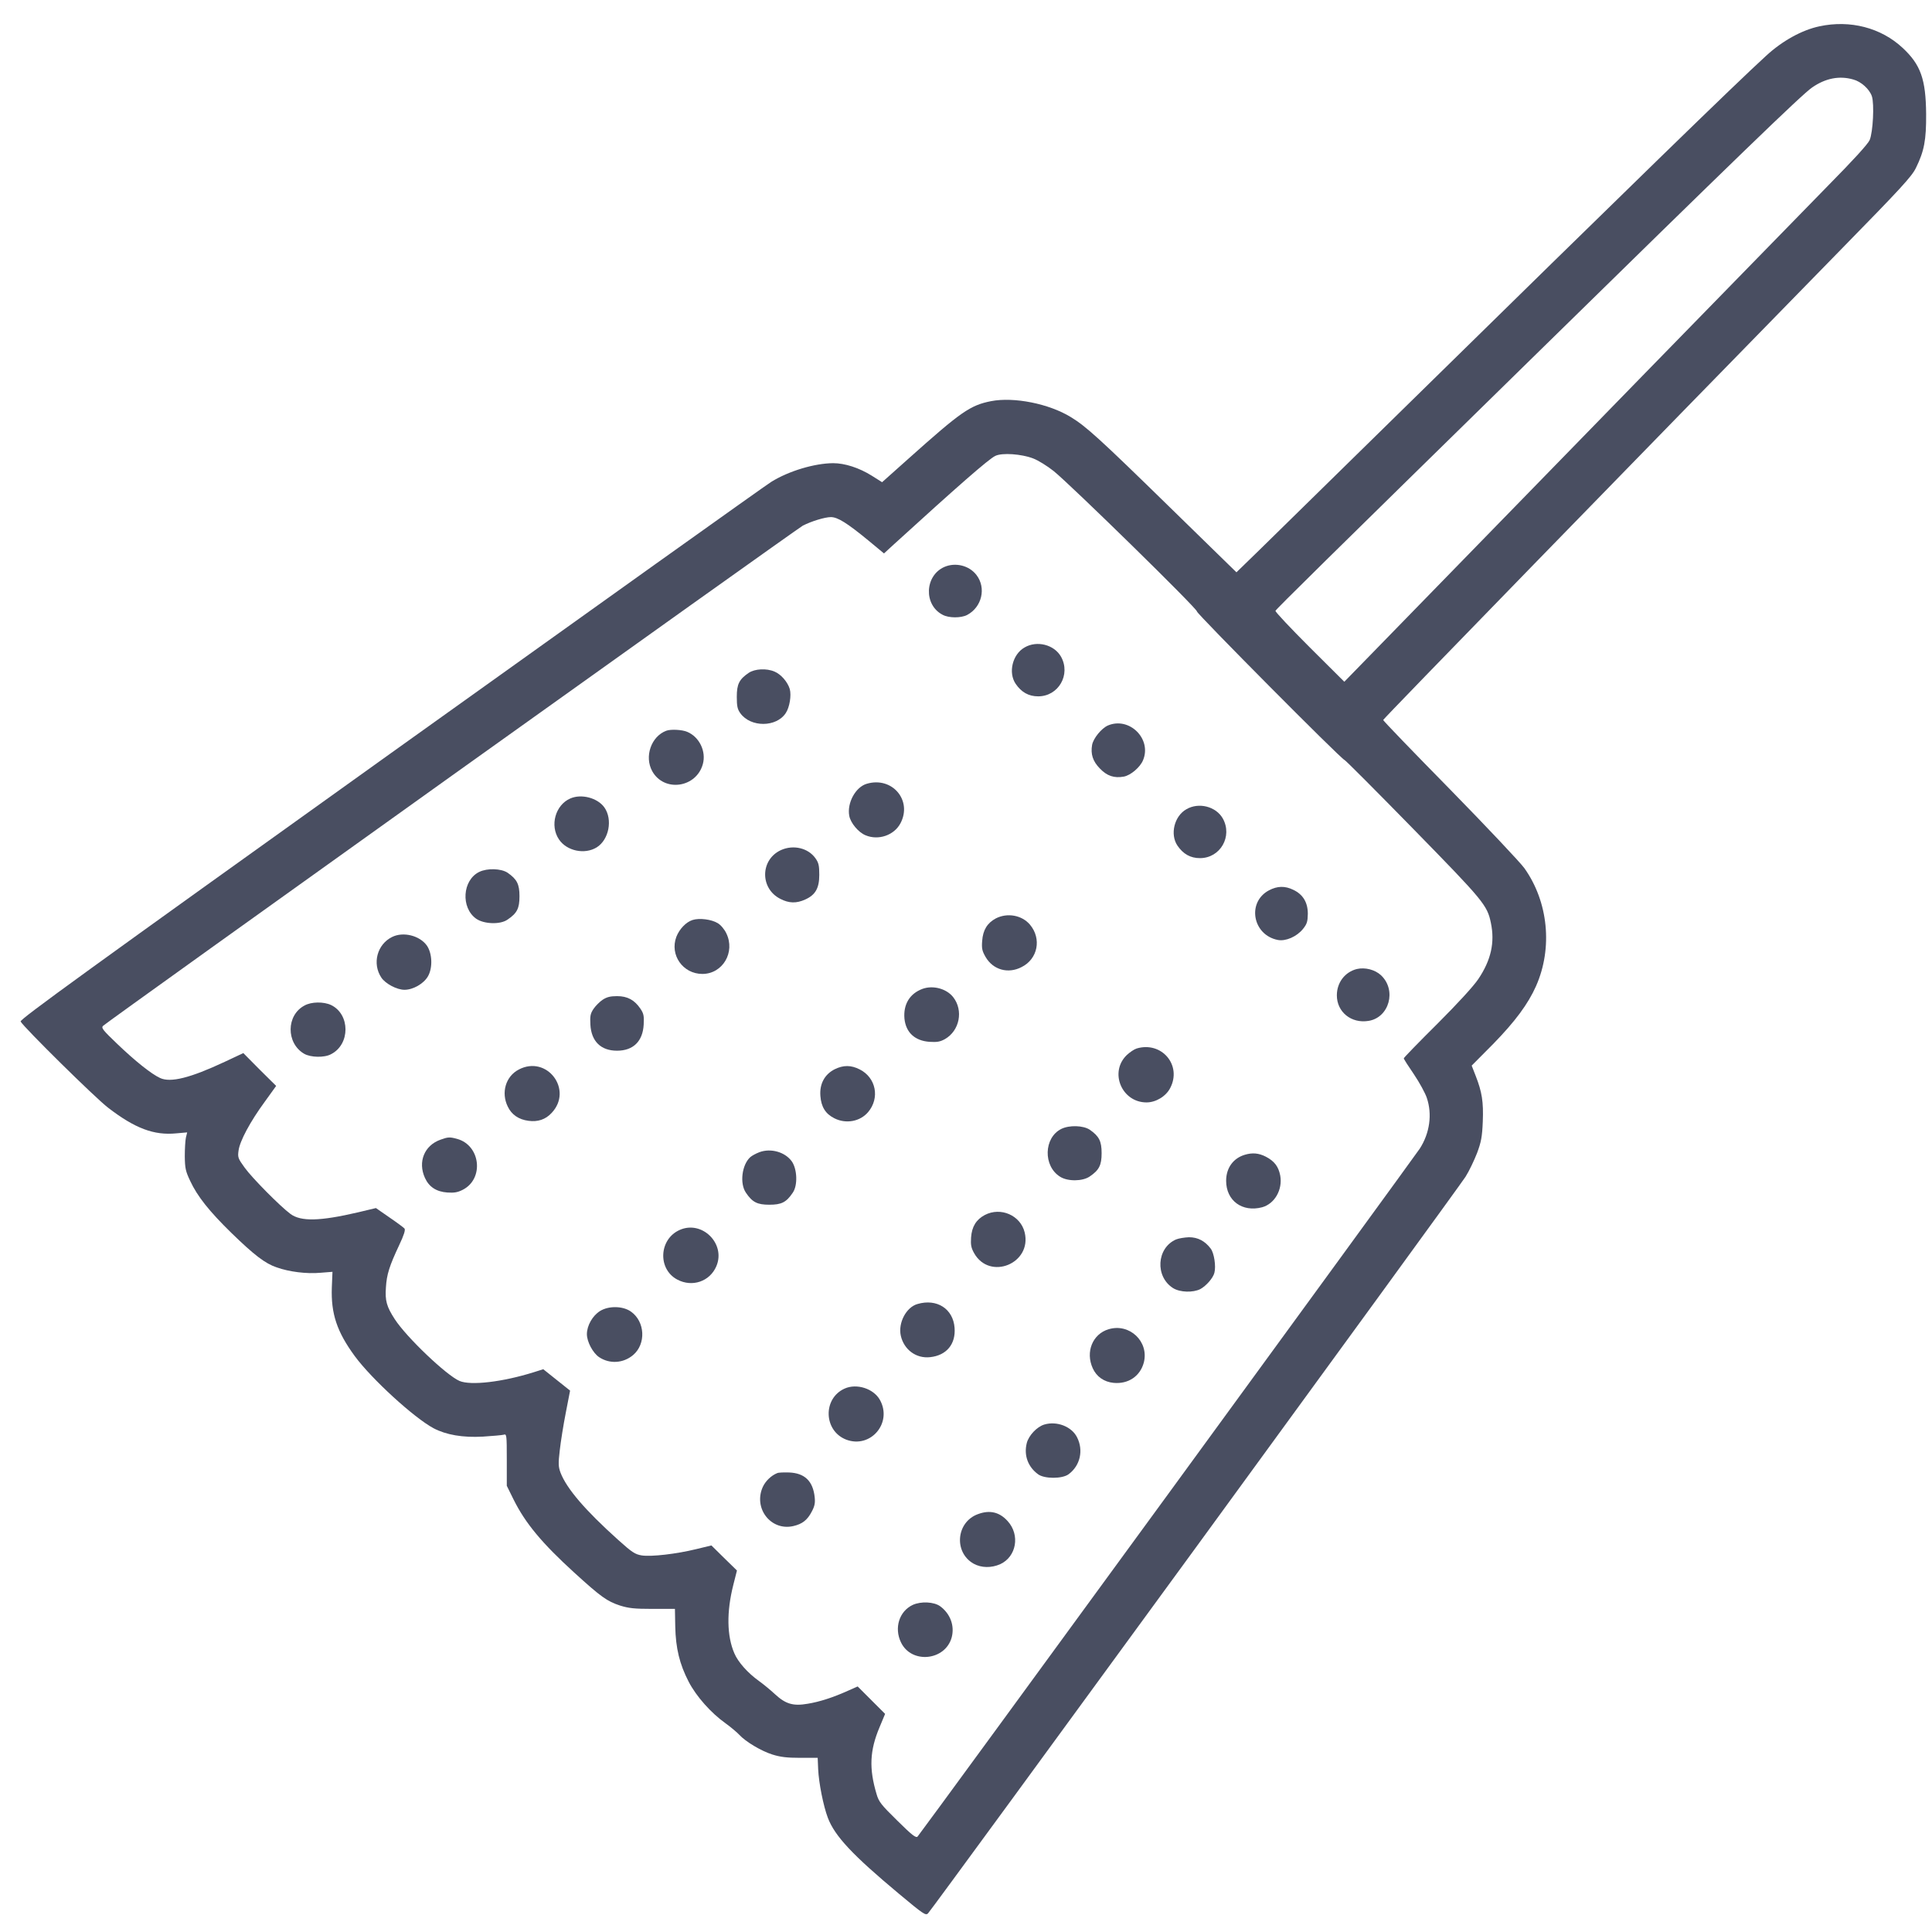
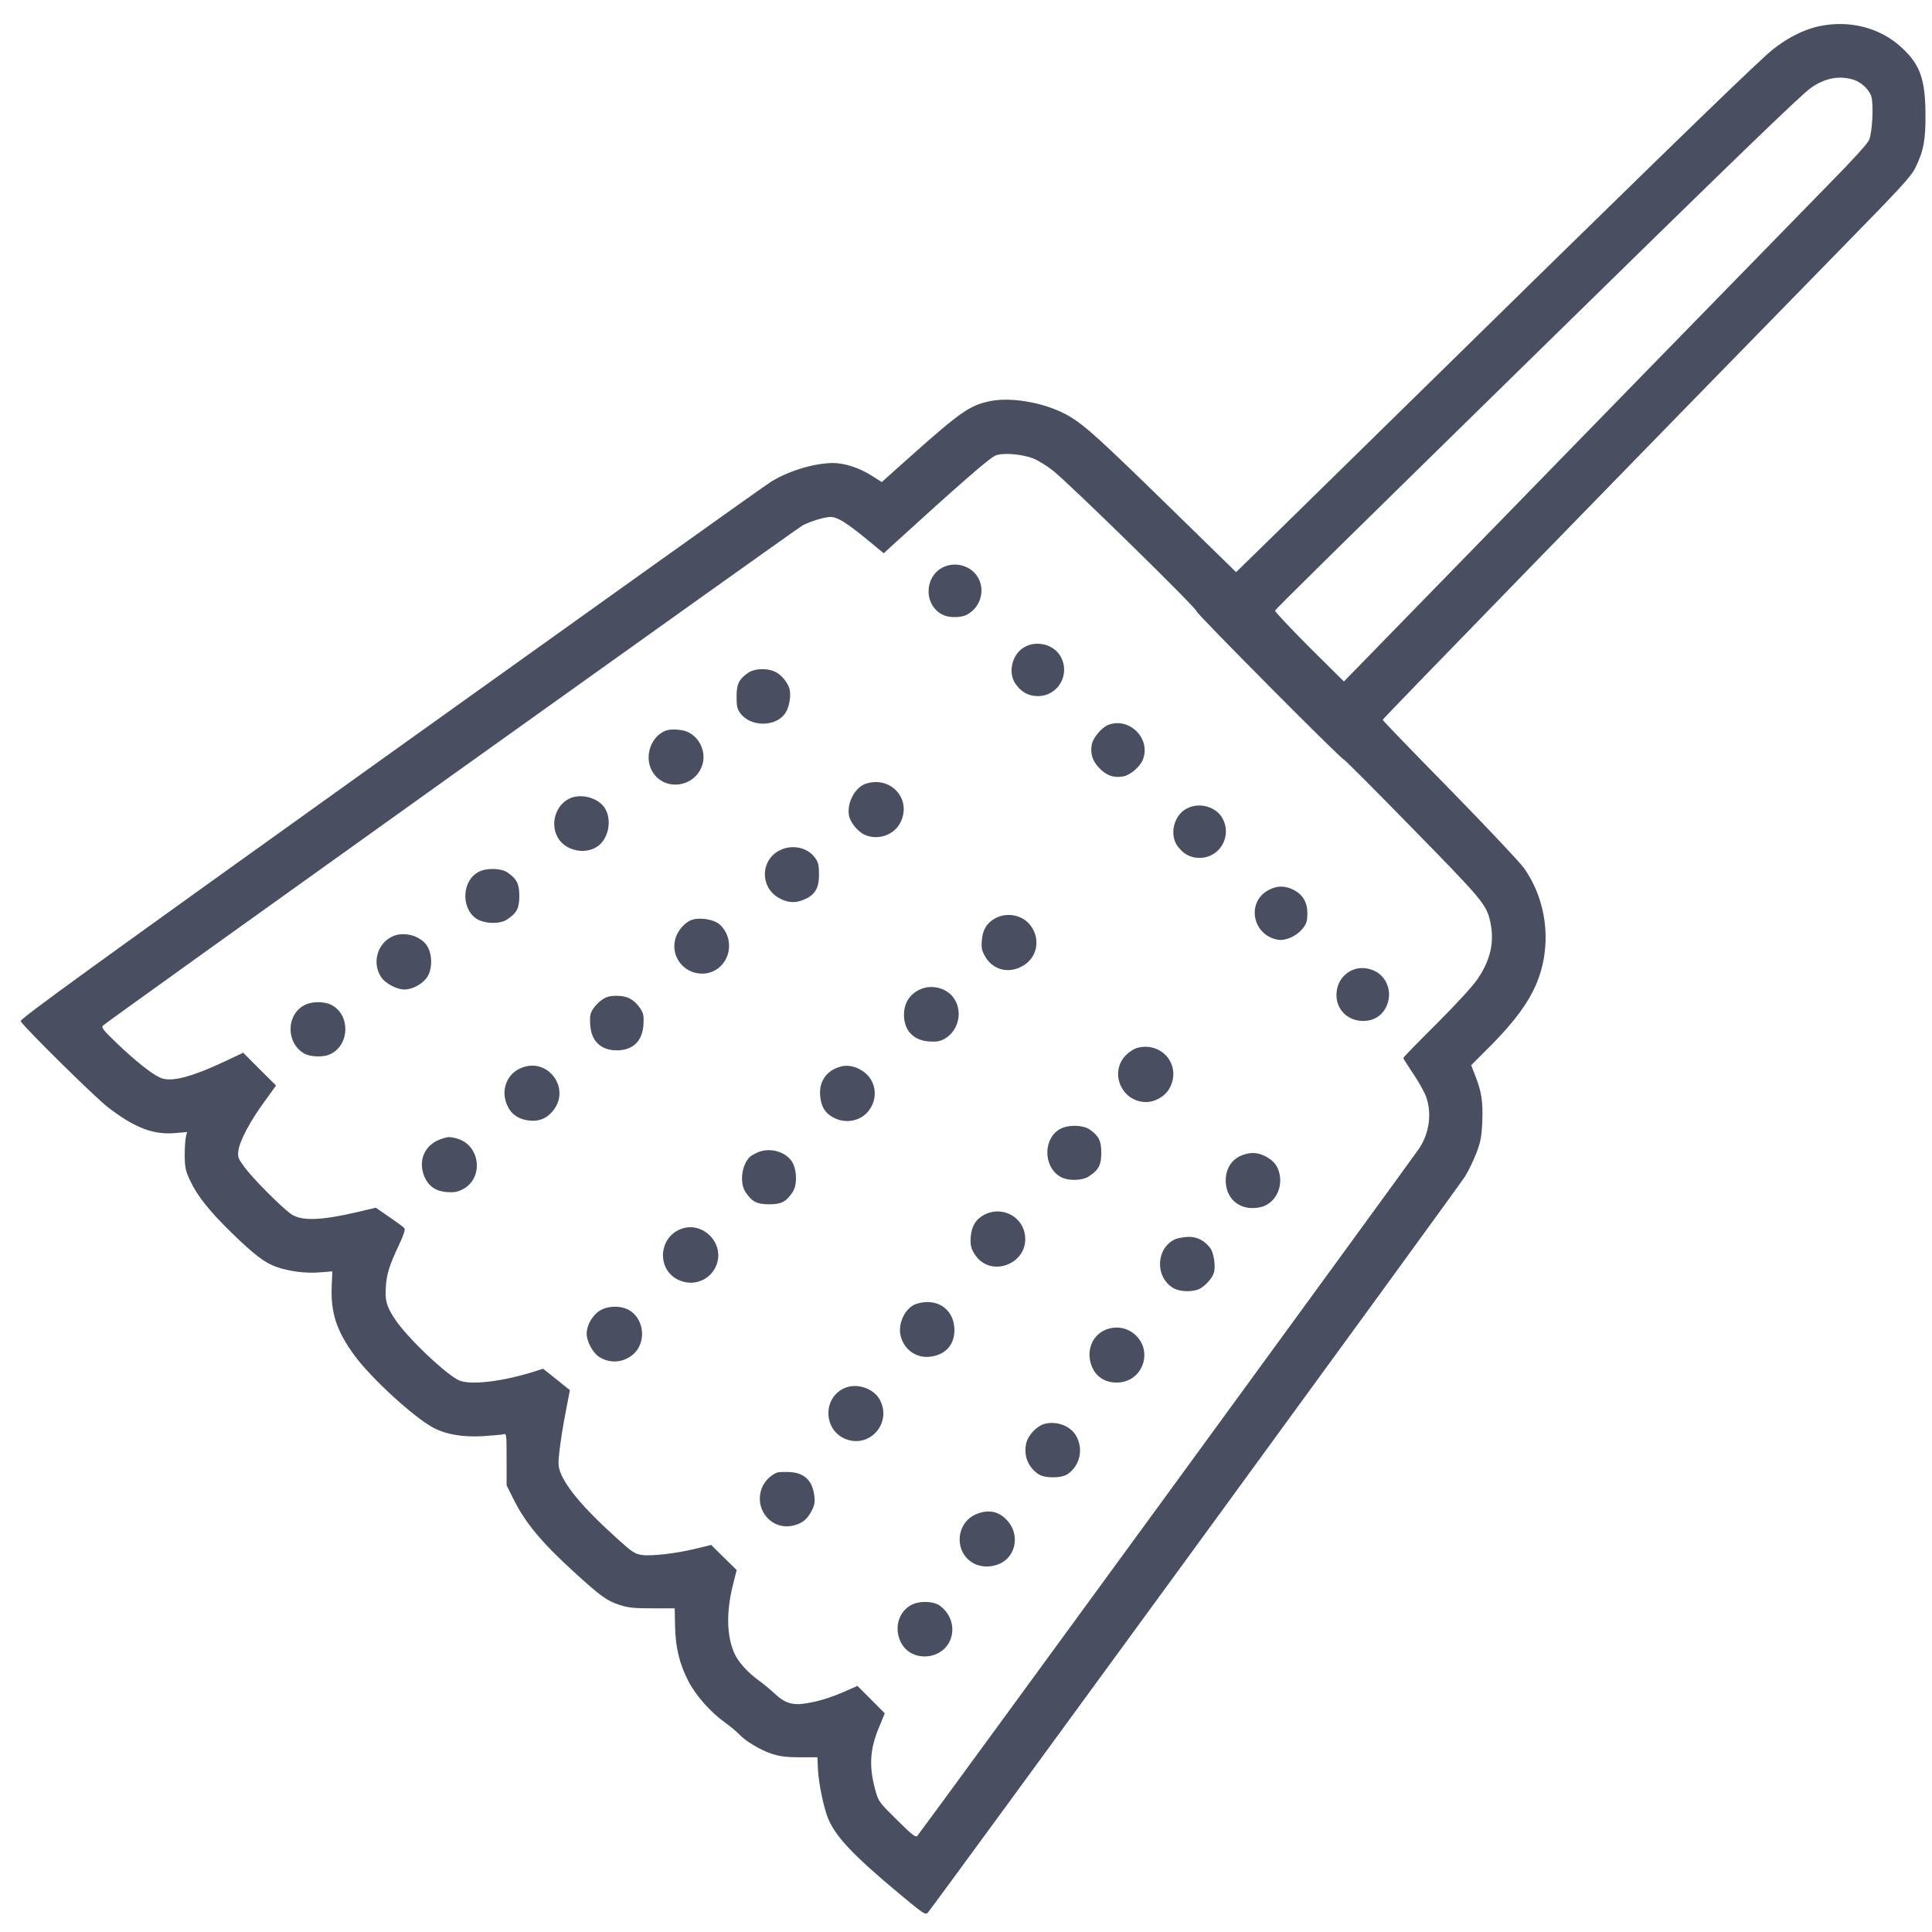
- <svg xmlns="http://www.w3.org/2000/svg" width="1218pt" height="1218pt" viewBox="0 0 1218 1218" fill="#494E61">
-   <g transform="translate(0,1218) scale(0.1,-0.1)" stroke="none">
-     <path d="M11470 12014 c-109 -23 -233 -91 -335 -185 -188 -171 -874 -839 -2265 -2204 -432 -424 -850 -834 -930 -912 l-145 -141 -420 410 c-443 433 -529 511 -625 569 -137 84 -358 128 -502 100 -132 -26 -190 -67 -520 -362 l-167 -149 -65 41 c-80 50 -170 79 -244 79 -117 -1 -279 -49 -390 -118 -33 -20 -1113 -791 -2400 -1712 -1914 -1370 -2339 -1677 -2332 -1690 20 -37 471 -482 551 -543 170 -131 290 -176 431 -162 l68 6 -8 -33 c-4 -18 -7 -71 -7 -118 1 -75 5 -94 34 -155 45 -97 121 -192 259 -327 145 -141 213 -193 286 -218 79 -28 189 -42 276 -34 l76 6 -4 -98 c-6 -166 32 -280 145 -434 107 -145 373 -388 496 -454 80 -42 184 -60 311 -53 61 4 120 9 131 12 19 6 20 1 20 -158 l0 -164 43 -87 c74 -149 179 -275 382 -460 169 -154 207 -181 289 -208 55 -17 90 -21 206 -21 l140 0 2 -111 c3 -137 27 -237 85 -349 48 -92 140 -196 233 -262 33 -24 71 -56 85 -71 40 -44 139 -103 209 -125 51 -16 92 -21 176 -21 l110 0 3 -72 c4 -87 33 -232 61 -306 44 -116 157 -236 447 -478 157 -131 170 -140 185 -124 30 31 3347 4577 3388 4643 23 36 55 104 73 150 26 70 32 102 36 198 5 124 -5 187 -45 289 l-25 64 135 136 c138 141 221 253 271 366 106 240 77 531 -74 743 -27 37 -238 261 -469 497 -232 236 -421 432 -421 437 0 7 1565 1615 2886 2966 381 389 447 461 473 515 52 106 65 175 64 340 -2 218 -34 310 -148 416 -136 127 -331 178 -525 136z m213 -335 c50 -13 103 -61 118 -106 16 -49 7 -226 -14 -276 -11 -25 -102 -125 -255 -280 -197 -201 -1949 -1997 -2822 -2894 l-235 -241 -219 218 c-120 120 -217 223 -215 229 4 11 315 317 1595 1571 1307 1281 1725 1686 1789 1729 84 58 171 75 258 50z m-5170 -2389 c32 -12 90 -48 130 -80 108 -87 909 -871 903 -885 -4 -11 907 -929 930 -936 7 -2 201 -197 433 -434 443 -453 467 -481 490 -593 26 -124 1 -235 -79 -354 -30 -45 -130 -154 -259 -283 -116 -115 -211 -213 -211 -217 0 -5 29 -50 64 -101 35 -52 71 -118 81 -148 35 -103 19 -222 -44 -320 -30 -47 -3145 -4315 -3166 -4337 -10 -11 -34 7 -128 100 -102 100 -117 119 -131 168 -48 161 -43 274 19 421 l35 84 -86 86 -87 87 -61 -27 c-93 -42 -179 -70 -254 -82 -91 -16 -139 -2 -206 60 -28 26 -74 64 -102 84 -70 50 -131 119 -154 173 -48 110 -50 262 -7 432 l23 91 -81 79 -80 79 -95 -23 c-126 -31 -283 -49 -344 -40 -42 7 -60 18 -150 99 -208 187 -323 322 -362 422 -14 38 -15 57 -5 142 6 54 23 161 38 237 l27 139 -30 24 c-16 13 -54 43 -84 67 l-55 44 -60 -19 c-198 -62 -397 -85 -468 -55 -82 35 -334 275 -408 389 -52 80 -62 117 -56 201 5 82 22 135 83 265 31 65 41 98 34 106 -5 6 -48 38 -95 70 l-85 59 -113 -27 c-240 -56 -360 -59 -426 -10 -66 49 -242 227 -288 291 -43 59 -45 66 -39 109 8 60 74 183 165 307 l72 100 -104 103 -103 104 -117 -55 c-218 -102 -342 -133 -408 -102 -56 26 -157 107 -269 214 -93 89 -103 102 -90 115 25 25 4376 3135 4411 3153 54 28 140 54 177 54 43 0 102 -37 236 -147 l99 -82 61 56 c406 370 600 540 641 559 43 21 165 12 238 -16z" />
-     <path d="M5954 8606 c-125 -55 -132 -240 -11 -302 39 -21 115 -21 154 -1 93 49 122 170 59 252 -46 60 -132 81 -202 51z" />
-     <path d="M6459 8098 c-76 -43 -104 -158 -56 -229 36 -53 82 -79 142 -79 128 0 207 137 144 250 -43 76 -152 104 -230 58z" />
-     <path d="M4720 7938 c-60 -41 -75 -71 -75 -151 0 -58 4 -78 22 -103 65 -91 228 -90 287 1 24 36 36 111 25 151 -13 44 -55 93 -96 110 -51 22 -124 18 -163 -8z" />
-     <path d="M6984 7606 c-40 -18 -91 -80 -99 -122 -10 -58 4 -103 49 -149 45 -47 90 -62 151 -51 43 8 103 59 121 103 57 135 -87 277 -222 219z" />
-     <path d="M4200 7573 c-95 -36 -139 -163 -88 -255 75 -134 278 -105 319 45 22 80 -22 171 -98 203 -32 14 -104 18 -133 7z" />
-     <path d="M5465 7239 c-71 -20 -126 -121 -111 -202 8 -45 58 -105 103 -123 81 -34 180 0 220 76 76 144 -52 296 -212 249z" />
-     <path d="M3595 7146 c-94 -41 -130 -171 -71 -258 49 -73 162 -97 238 -50 77 48 102 176 48 252 -43 60 -145 87 -215 56z" />
-     <path d="M7479 7078 c-76 -43 -104 -158 -56 -229 36 -53 82 -79 142 -79 128 0 207 137 144 250 -43 76 -152 104 -230 58z" />
-     <path d="M4924 6821 c-132 -60 -134 -243 -4 -308 54 -28 101 -29 156 -4 65 29 89 72 89 156 0 58 -4 76 -24 104 -46 65 -139 87 -217 52z" />
-     <path d="M3021 6683 c-106 -52 -117 -225 -19 -295 49 -34 151 -38 197 -6 61 41 76 71 76 148 0 76 -16 107 -75 148 -41 27 -128 30 -179 5z" />
-     <path d="M8000 6567 c-141 -75 -103 -283 57 -313 49 -9 118 21 157 69 26 32 30 47 31 96 0 71 -30 122 -91 151 -53 26 -101 25 -154 -3z" />
-     <path d="M6278 6390 c-54 -29 -81 -73 -86 -141 -4 -49 0 -65 22 -103 47 -80 141 -107 226 -63 103 51 128 179 53 268 -51 60 -143 76 -215 39z" />
-     <path d="M4366 6380 c-41 -13 -83 -57 -102 -106 -43 -114 41 -234 164 -234 128 0 209 137 151 256 -11 24 -35 53 -54 64 -39 24 -116 34 -159 20z" />
-     <path d="M2472 6273 c-94 -46 -127 -167 -68 -256 26 -39 98 -77 146 -77 54 0 121 38 148 85 31 54 27 145 -7 194 -45 63 -149 89 -219 54z" />
-     <path d="M8554 6071 c-75 -19 -126 -85 -126 -166 0 -105 91 -179 200 -161 130 21 178 193 79 287 -38 36 -101 52 -153 40z" />
-     <path d="M5816 5946 c-81 -30 -122 -98 -114 -188 9 -87 65 -139 157 -146 48 -3 67 0 98 17 93 53 118 181 52 265 -42 53 -126 76 -193 52z" />
-     <path d="M3799 5877 c-18 -12 -44 -38 -57 -57 -20 -30 -23 -45 -20 -100 6 -105 66 -164 168 -164 102 0 162 59 168 164 3 55 0 70 -20 100 -38 56 -82 80 -148 80 -43 0 -65 -6 -91 -23z" />
-     <path d="M1920 5841 c-116 -61 -117 -237 -3 -304 41 -24 128 -26 170 -3 122 62 121 252 0 310 -47 22 -124 21 -167 -3z" />
-     <path d="M7166 5570 c-16 -5 -44 -24 -63 -42 -111 -108 -31 -298 125 -298 59 0 122 38 149 90 76 144 -53 297 -211 250z" />
-     <path d="M3270 5437 c-82 -43 -112 -145 -69 -233 24 -51 69 -82 131 -90 58 -8 107 8 145 49 139 146 -29 368 -207 274z" />
-     <path d="M5262 5439 c-63 -32 -96 -92 -90 -168 5 -69 32 -113 88 -141 73 -37 162 -21 213 39 75 89 50 217 -53 269 -55 28 -103 28 -158 1z" />
-     <path d="M6691 5063 c-111 -55 -116 -235 -7 -302 48 -30 141 -29 186 2 59 40 75 71 75 147 0 76 -16 107 -75 148 -41 27 -128 30 -179 5z" />
-     <path d="M2777 4995 c-102 -36 -144 -140 -98 -241 26 -57 72 -87 141 -92 43 -3 66 1 97 17 136 69 113 280 -35 321 -47 13 -58 12 -105 -5z" />
-     <path d="M4787 4916 c-21 -8 -47 -22 -57 -31 -53 -48 -68 -166 -27 -225 40 -59 71 -75 147 -75 77 0 107 15 148 76 32 46 28 148 -6 197 -43 60 -133 85 -205 58z" />
-     <path d="M7848 4900 c-74 -22 -118 -84 -118 -164 0 -126 102 -200 227 -167 79 22 130 111 114 200 -11 57 -37 91 -91 119 -45 23 -85 26 -132 12z" />
-     <path d="M6208 4520 c-54 -29 -81 -73 -86 -141 -3 -46 0 -65 19 -99 98 -175 366 -66 319 130 -26 108 -151 163 -252 110z" />
-     <path d="M4285 4426 c-131 -58 -140 -247 -15 -313 94 -50 205 -12 246 84 61 142 -90 292 -231 229z" />
-     <path d="M7414 4366 c-123 -54 -133 -235 -18 -307 44 -27 125 -29 171 -6 37 20 81 70 89 103 11 42 -2 124 -23 152 -36 48 -81 72 -137 72 -28 -1 -65 -7 -82 -14z" />
-     <path d="M5784 3959 c-71 -20 -123 -119 -105 -200 20 -88 97 -145 185 -135 103 11 162 82 154 185 -9 120 -112 186 -234 150z" />
-     <path d="M3783 3915 c-47 -29 -83 -92 -83 -146 0 -48 38 -119 77 -145 66 -44 152 -39 214 13 83 70 76 211 -13 274 -50 36 -140 38 -195 4z" />
-     <path d="M6989 3800 c-101 -30 -147 -143 -100 -246 24 -53 71 -86 131 -92 93 -9 168 42 191 128 34 132 -90 250 -222 210z" />
-     <path d="M5325 3426 c-139 -62 -133 -267 10 -322 154 -58 293 106 212 251 -40 71 -146 105 -222 71z" />
-     <path d="M6583 3199 c-46 -14 -98 -69 -110 -117 -19 -76 7 -149 71 -196 40 -30 153 -30 193 0 73 54 95 151 53 233 -34 68 -128 104 -207 80z" />
-     <path d="M4900 2893 c-38 -15 -74 -50 -91 -87 -61 -135 51 -279 192 -247 57 13 89 38 117 92 18 34 22 54 18 91 -11 101 -63 151 -161 155 -33 1 -67 0 -75 -4z" />
-     <path d="M6167 2635 c-139 -49 -156 -241 -29 -313 49 -27 112 -28 168 -3 102 47 126 184 47 271 -51 57 -112 72 -186 45z" />
-     <path d="M5754 2062 c-85 -40 -118 -145 -74 -236 66 -138 280 -116 320 32 19 73 -9 148 -72 195 -39 29 -122 33 -174 9z" />
+ <svg xmlns="http://www.w3.org/2000/svg" fill="#494E61" width="80px" height="80px" viewBox="0 0 80 80">
+   <g id="surface1">
+     <path d="M 75.312 1.09 C 74.598 1.242 73.781 1.688 73.113 2.305 C 71.879 3.426 67.375 7.812 58.242 16.777 C 55.402 19.559 52.66 22.254 52.133 22.766 L 51.184 23.691 L 48.426 20.996 C 45.516 18.156 44.949 17.645 44.32 17.262 C 43.422 16.711 41.969 16.422 41.023 16.605 C 40.156 16.777 39.777 17.047 37.609 18.98 L 36.512 19.961 L 36.086 19.691 C 35.562 19.363 34.969 19.172 34.484 19.172 C 33.715 19.18 32.652 19.496 31.926 19.949 C 31.707 20.078 24.617 25.141 16.164 31.188 C 3.598 40.184 0.809 42.199 0.855 42.285 C 0.984 42.527 3.945 45.449 4.473 45.852 C 5.586 46.711 6.375 47.008 7.301 46.914 L 7.746 46.875 L 7.695 47.09 C 7.668 47.211 7.648 47.559 7.648 47.867 C 7.656 48.359 7.684 48.484 7.871 48.883 C 8.168 49.52 8.668 50.145 9.574 51.031 C 10.523 51.957 10.973 52.297 11.449 52.461 C 11.969 52.645 12.691 52.738 13.262 52.684 L 13.762 52.645 L 13.734 53.289 C 13.695 54.379 13.945 55.129 14.688 56.141 C 15.391 57.09 17.137 58.688 17.945 59.121 C 18.469 59.395 19.152 59.516 19.988 59.469 C 20.387 59.441 20.773 59.41 20.848 59.391 C 20.973 59.352 20.977 59.383 20.977 60.426 L 20.977 61.504 L 21.262 62.074 C 21.746 63.055 22.438 63.879 23.77 65.094 C 24.879 66.105 25.129 66.285 25.668 66.461 C 26.027 66.574 26.258 66.598 27.02 66.598 L 27.938 66.598 L 27.953 67.328 C 27.973 68.227 28.129 68.883 28.508 69.621 C 28.824 70.223 29.43 70.906 30.039 71.34 C 30.258 71.496 30.504 71.707 30.598 71.805 C 30.859 72.094 31.512 72.48 31.969 72.625 C 32.305 72.73 32.574 72.766 33.125 72.766 L 33.848 72.766 L 33.867 73.238 C 33.895 73.809 34.086 74.762 34.27 75.246 C 34.559 76.008 35.297 76.797 37.203 78.387 C 38.234 79.246 38.32 79.305 38.418 79.199 C 38.613 78.996 60.395 49.145 60.664 48.715 C 60.812 48.477 61.023 48.031 61.141 47.727 C 61.312 47.27 61.352 47.059 61.379 46.43 C 61.41 45.613 61.348 45.199 61.082 44.531 L 60.918 44.109 L 61.805 43.219 C 62.711 42.293 63.258 41.555 63.586 40.812 C 64.281 39.238 64.09 37.328 63.098 35.938 C 62.922 35.691 61.535 34.223 60.02 32.672 C 58.496 31.121 57.254 29.836 57.254 29.805 C 57.254 29.758 67.531 19.199 76.203 10.328 C 78.707 7.773 79.141 7.301 79.312 6.945 C 79.652 6.25 79.738 5.797 79.73 4.715 C 79.719 3.281 79.508 2.68 78.758 1.984 C 77.867 1.148 76.586 0.812 75.312 1.09 Z M 76.711 3.289 C 77.039 3.375 77.387 3.691 77.484 3.984 C 77.59 4.309 77.531 5.469 77.395 5.797 C 77.32 5.961 76.723 6.617 75.719 7.637 C 74.426 8.957 62.922 20.75 57.191 26.637 L 55.648 28.219 L 54.207 26.789 C 53.422 26 52.785 25.324 52.797 25.285 C 52.824 25.215 54.867 23.203 63.27 14.969 C 71.852 6.559 74.598 3.898 75.016 3.617 C 75.566 3.238 76.141 3.125 76.711 3.289 Z M 42.766 18.977 C 42.973 19.055 43.355 19.289 43.617 19.5 C 44.328 20.07 49.586 25.219 49.547 25.312 C 49.52 25.383 55.504 31.41 55.652 31.457 C 55.699 31.473 56.973 32.75 58.496 34.309 C 61.406 37.281 61.562 37.465 61.715 38.199 C 61.883 39.016 61.719 39.742 61.195 40.523 C 60.996 40.82 60.34 41.535 59.496 42.383 C 58.734 43.137 58.109 43.781 58.109 43.809 C 58.109 43.84 58.301 44.137 58.527 44.473 C 58.758 44.812 58.996 45.246 59.062 45.441 C 59.289 46.121 59.188 46.902 58.773 47.543 C 58.574 47.852 38.121 75.875 37.984 76.02 C 37.918 76.094 37.762 75.977 37.145 75.363 C 36.473 74.707 36.375 74.582 36.285 74.262 C 35.969 73.203 36 72.461 36.41 71.496 L 36.637 70.945 L 36.074 70.379 L 35.504 69.809 L 35.102 69.988 C 34.492 70.262 33.926 70.445 33.434 70.523 C 32.836 70.629 32.52 70.539 32.082 70.133 C 31.898 69.961 31.594 69.711 31.41 69.578 C 30.953 69.25 30.551 68.797 30.402 68.445 C 30.086 67.723 30.07 66.723 30.355 65.605 L 30.504 65.012 L 29.973 64.492 L 29.449 63.973 L 28.824 64.125 C 27.996 64.328 26.965 64.445 26.566 64.387 C 26.289 64.34 26.172 64.27 25.582 63.734 C 24.215 62.508 23.461 61.621 23.203 60.965 C 23.113 60.715 23.105 60.59 23.172 60.031 C 23.211 59.68 23.324 58.977 23.422 58.477 L 23.598 57.562 L 23.402 57.406 C 23.297 57.32 23.047 57.125 22.852 56.965 L 22.488 56.676 L 22.094 56.801 C 20.793 57.211 19.488 57.359 19.023 57.164 C 18.484 56.934 16.828 55.359 16.344 54.609 C 16 54.086 15.938 53.84 15.977 53.289 C 16.008 52.75 16.121 52.402 16.52 51.551 C 16.723 51.121 16.789 50.906 16.742 50.855 C 16.711 50.812 16.43 50.605 16.121 50.395 L 15.562 50.008 L 14.82 50.184 C 13.242 50.551 12.457 50.57 12.023 50.25 C 11.59 49.93 10.434 48.758 10.133 48.34 C 9.848 47.953 9.836 47.906 9.875 47.625 C 9.93 47.23 10.359 46.422 10.957 45.605 L 11.43 44.949 L 10.75 44.273 L 10.07 43.59 L 9.305 43.953 C 7.871 44.621 7.059 44.824 6.625 44.621 C 6.258 44.453 5.594 43.918 4.859 43.219 C 4.25 42.633 4.184 42.547 4.27 42.461 C 4.434 42.297 33 21.879 33.23 21.758 C 33.586 21.574 34.148 21.406 34.395 21.406 C 34.676 21.406 35.062 21.648 35.941 22.371 L 36.594 22.91 L 36.992 22.543 C 39.66 20.113 40.934 18.996 41.203 18.871 C 41.484 18.734 42.285 18.793 42.766 18.977 Z M 42.766 18.977 " />
+     <path d="M 39.094 23.469 C 38.273 23.828 38.227 25.043 39.023 25.449 C 39.277 25.586 39.777 25.586 40.031 25.457 C 40.645 25.133 40.832 24.34 40.422 23.801 C 40.117 23.406 39.555 23.27 39.094 23.469 Z M 39.094 23.469 " />
+     <path d="M 42.41 26.801 C 41.91 27.086 41.727 27.84 42.043 28.305 C 42.277 28.652 42.582 28.824 42.973 28.824 C 43.816 28.824 44.332 27.926 43.918 27.184 C 43.637 26.684 42.922 26.5 42.41 26.801 Z M 42.41 26.801 " />
+     <path d="M 30.992 27.852 C 30.598 28.121 30.5 28.32 30.5 28.844 C 30.5 29.227 30.523 29.355 30.645 29.52 C 31.07 30.117 32.141 30.113 32.527 29.516 C 32.684 29.277 32.766 28.785 32.691 28.523 C 32.605 28.234 32.332 27.91 32.062 27.801 C 31.727 27.656 31.246 27.684 30.992 27.852 Z M 30.992 27.852 " />
+     <path d="M 45.855 30.031 C 45.594 30.152 45.258 30.559 45.207 30.832 C 45.141 31.215 45.234 31.512 45.527 31.812 C 45.824 32.121 46.121 32.219 46.52 32.148 C 46.801 32.094 47.195 31.758 47.316 31.473 C 47.688 30.586 46.742 29.652 45.855 30.031 Z M 45.855 30.031 " />
+     <path d="M 27.578 30.25 C 26.953 30.484 26.664 31.32 27 31.926 C 27.492 32.805 28.824 32.613 29.094 31.629 C 29.238 31.102 28.949 30.504 28.449 30.297 C 28.242 30.203 27.766 30.176 27.578 30.25 Z M 27.578 30.25 " />
+     <path d="M 35.883 32.441 C 35.418 32.574 35.055 33.238 35.156 33.77 C 35.207 34.062 35.535 34.457 35.832 34.578 C 36.363 34.801 37.012 34.578 37.273 34.078 C 37.773 33.133 36.934 32.133 35.883 32.441 Z M 35.883 32.441 " />
+     <path d="M 23.605 33.055 C 22.988 33.324 22.75 34.176 23.137 34.746 C 23.461 35.227 24.203 35.383 24.703 35.074 C 25.207 34.762 25.371 33.918 25.016 33.422 C 24.734 33.027 24.062 32.852 23.605 33.055 Z M 23.605 33.055 " />
+     <path d="M 49.105 33.5 C 48.609 33.781 48.426 34.535 48.738 35.004 C 48.977 35.352 49.277 35.523 49.672 35.523 C 50.512 35.523 51.031 34.621 50.617 33.879 C 50.336 33.383 49.621 33.199 49.105 33.5 Z M 49.105 33.5 " />
+     <path d="M 32.332 35.188 C 31.465 35.582 31.449 36.781 32.305 37.211 C 32.66 37.395 32.969 37.398 33.328 37.234 C 33.754 37.047 33.914 36.762 33.914 36.211 C 33.914 35.832 33.887 35.711 33.754 35.527 C 33.453 35.102 32.844 34.957 32.332 35.188 Z M 32.332 35.188 " />
+     <path d="M 19.836 36.094 C 19.141 36.434 19.066 37.57 19.711 38.031 C 20.031 38.254 20.703 38.281 21.004 38.07 C 21.406 37.801 21.504 37.602 21.504 37.098 C 21.504 36.598 21.398 36.395 21.012 36.125 C 20.742 35.949 20.172 35.93 19.836 36.094 Z M 19.836 36.094 " />
+     <path d="M 52.527 36.855 C 51.602 37.348 51.852 38.715 52.902 38.91 C 53.223 38.969 53.676 38.773 53.934 38.457 C 54.105 38.246 54.129 38.148 54.137 37.828 C 54.137 37.359 53.941 37.027 53.539 36.836 C 53.191 36.664 52.875 36.672 52.527 36.855 Z M 52.527 36.855 " />
+     <path d="M 41.223 38.016 C 40.867 38.207 40.688 38.496 40.656 38.941 C 40.629 39.266 40.656 39.371 40.801 39.621 C 41.109 40.145 41.727 40.32 42.285 40.031 C 42.961 39.699 43.125 38.859 42.633 38.273 C 42.297 37.879 41.695 37.773 41.223 38.016 Z M 41.223 38.016 " />
+     <path d="M 28.668 38.082 C 28.398 38.168 28.121 38.457 27.996 38.777 C 27.715 39.527 28.266 40.316 29.074 40.316 C 29.914 40.316 30.445 39.414 30.066 38.633 C 29.992 38.477 29.836 38.285 29.711 38.215 C 29.453 38.055 28.949 37.992 28.668 38.082 Z M 28.668 38.082 " />
+     <path d="M 16.23 38.785 C 15.613 39.086 15.398 39.883 15.785 40.465 C 15.957 40.723 16.43 40.973 16.742 40.973 C 17.098 40.973 17.539 40.723 17.715 40.414 C 17.918 40.059 17.891 39.461 17.668 39.141 C 17.375 38.727 16.691 38.555 16.23 38.785 Z M 16.23 38.785 " />
+     <path d="M 56.164 40.113 C 55.672 40.238 55.34 40.668 55.34 41.203 C 55.34 41.891 55.938 42.375 56.652 42.258 C 57.504 42.121 57.82 40.992 57.172 40.375 C 56.922 40.137 56.508 40.031 56.164 40.113 Z M 56.164 40.113 " />
+     <path d="M 38.188 40.934 C 37.656 41.129 37.387 41.574 37.438 42.168 C 37.5 42.738 37.867 43.078 38.469 43.125 C 38.785 43.145 38.91 43.125 39.113 43.016 C 39.723 42.664 39.887 41.824 39.453 41.273 C 39.18 40.926 38.629 40.773 38.188 40.934 Z M 38.188 40.934 " />
+     <path d="M 24.945 41.387 C 24.824 41.465 24.656 41.637 24.57 41.758 C 24.438 41.957 24.418 42.055 24.438 42.418 C 24.477 43.105 24.871 43.492 25.543 43.492 C 26.211 43.492 26.605 43.105 26.645 42.418 C 26.664 42.055 26.645 41.957 26.512 41.758 C 26.266 41.391 25.977 41.234 25.543 41.234 C 25.258 41.234 25.113 41.273 24.945 41.387 Z M 24.945 41.387 " />
+     <path d="M 12.605 41.621 C 11.844 42.023 11.84 43.18 12.586 43.617 C 12.855 43.777 13.426 43.789 13.703 43.637 C 14.504 43.23 14.496 41.984 13.703 41.602 C 13.395 41.457 12.891 41.465 12.605 41.621 Z M 12.605 41.621 " />
+     <path d="M 47.051 43.402 C 46.945 43.434 46.762 43.559 46.637 43.676 C 45.91 44.387 46.434 45.633 47.457 45.633 C 47.848 45.633 48.262 45.383 48.438 45.043 C 48.938 44.098 48.09 43.094 47.051 43.402 Z M 47.051 43.402 " />
+     <path d="M 21.473 44.273 C 20.934 44.559 20.734 45.227 21.02 45.805 C 21.176 46.141 21.473 46.344 21.879 46.395 C 22.258 46.449 22.582 46.344 22.828 46.074 C 23.742 45.113 22.641 43.656 21.473 44.273 Z M 21.473 44.273 " />
+     <path d="M 34.551 44.262 C 34.137 44.473 33.918 44.867 33.961 45.363 C 33.992 45.816 34.168 46.105 34.535 46.289 C 35.016 46.531 35.602 46.43 35.938 46.035 C 36.43 45.449 36.266 44.609 35.586 44.27 C 35.227 44.086 34.91 44.086 34.551 44.262 Z M 34.551 44.262 " />
+     <path d="M 43.934 46.73 C 43.203 47.09 43.172 48.273 43.887 48.715 C 44.203 48.91 44.812 48.902 45.109 48.699 C 45.496 48.438 45.602 48.234 45.602 47.734 C 45.602 47.234 45.496 47.031 45.109 46.762 C 44.84 46.586 44.27 46.566 43.934 46.73 Z M 43.934 46.73 " />
+     <path d="M 18.234 47.176 C 17.562 47.414 17.289 48.098 17.59 48.758 C 17.762 49.133 18.062 49.332 18.516 49.363 C 18.797 49.383 18.949 49.355 19.152 49.25 C 20.047 48.797 19.895 47.414 18.922 47.145 C 18.613 47.059 18.543 47.066 18.234 47.176 Z M 18.234 47.176 " />
+     <path d="M 31.43 47.695 C 31.293 47.746 31.121 47.84 31.059 47.898 C 30.711 48.215 30.609 48.988 30.879 49.375 C 31.141 49.762 31.348 49.867 31.844 49.867 C 32.352 49.867 32.547 49.77 32.816 49.371 C 33.027 49.066 33 48.398 32.777 48.074 C 32.496 47.684 31.902 47.52 31.43 47.695 Z M 31.43 47.695 " />
+     <path d="M 51.531 47.801 C 51.043 47.945 50.754 48.352 50.754 48.879 C 50.754 49.703 51.426 50.191 52.246 49.973 C 52.766 49.828 53.098 49.246 52.992 48.66 C 52.922 48.285 52.75 48.062 52.398 47.879 C 52.102 47.727 51.84 47.707 51.531 47.801 Z M 51.531 47.801 " />
+     <path d="M 40.762 50.297 C 40.406 50.484 40.23 50.773 40.195 51.223 C 40.176 51.523 40.195 51.648 40.32 51.871 C 40.965 53.02 42.727 52.305 42.418 51.02 C 42.246 50.309 41.426 49.949 40.762 50.297 Z M 40.762 50.297 " />
+     <path d="M 28.137 50.914 C 27.273 51.293 27.215 52.535 28.035 52.969 C 28.652 53.297 29.383 53.047 29.652 52.418 C 30.051 51.484 29.062 50.5 28.137 50.914 Z M 28.137 50.914 " />
+     <path d="M 48.68 51.305 C 47.871 51.66 47.809 52.852 48.562 53.324 C 48.852 53.5 49.383 53.512 49.684 53.363 C 49.93 53.23 50.215 52.902 50.27 52.684 C 50.34 52.41 50.258 51.871 50.117 51.688 C 49.883 51.371 49.586 51.215 49.219 51.215 C 49.035 51.223 48.793 51.262 48.68 51.305 Z M 48.68 51.305 " />
+     <path d="M 37.977 53.98 C 37.512 54.109 37.172 54.762 37.289 55.293 C 37.418 55.871 37.926 56.246 38.504 56.18 C 39.18 56.105 39.566 55.641 39.516 54.965 C 39.453 54.176 38.777 53.742 37.977 53.98 Z M 37.977 53.98 " />
+     <path d="M 24.84 54.27 C 24.531 54.457 24.293 54.871 24.293 55.227 C 24.293 55.543 24.543 56.008 24.801 56.18 C 25.234 56.469 25.797 56.434 26.203 56.094 C 26.75 55.633 26.703 54.707 26.121 54.293 C 25.793 54.059 25.199 54.043 24.84 54.27 Z M 24.84 54.27 " />
+     <path d="M 45.891 55.023 C 45.227 55.219 44.926 55.961 45.234 56.637 C 45.391 56.984 45.699 57.203 46.094 57.242 C 46.703 57.301 47.195 56.965 47.348 56.402 C 47.57 55.535 46.758 54.762 45.891 55.023 Z M 45.891 55.023 " />
+     <path d="M 34.965 57.48 C 34.051 57.887 34.09 59.23 35.031 59.594 C 36.039 59.973 36.953 58.898 36.422 57.945 C 36.16 57.48 35.465 57.254 34.965 57.48 Z M 34.965 57.48 " />
+     <path d="M 43.223 58.969 C 42.922 59.062 42.582 59.422 42.5 59.738 C 42.375 60.238 42.547 60.715 42.969 61.023 C 43.23 61.223 43.973 61.223 44.234 61.023 C 44.715 60.668 44.859 60.031 44.582 59.496 C 44.359 59.047 43.742 58.812 43.223 58.969 Z M 43.223 58.969 " />
+     <path d="M 32.172 60.977 C 31.926 61.078 31.688 61.305 31.574 61.551 C 31.176 62.438 31.91 63.383 32.836 63.172 C 33.211 63.086 33.422 62.922 33.605 62.566 C 33.723 62.344 33.75 62.211 33.723 61.969 C 33.652 61.305 33.309 60.977 32.664 60.953 C 32.449 60.945 32.227 60.953 32.172 60.977 Z M 32.172 60.977 " />
+     <path d="M 40.492 62.672 C 39.578 62.992 39.469 64.254 40.301 64.727 C 40.625 64.906 41.039 64.91 41.406 64.746 C 42.074 64.438 42.234 63.539 41.715 62.969 C 41.379 62.594 40.977 62.496 40.492 62.672 Z M 40.492 62.672 " />
+     <path d="M 37.781 66.434 C 37.223 66.699 37.008 67.387 37.293 67.984 C 37.727 68.891 39.133 68.746 39.395 67.773 C 39.52 67.293 39.336 66.801 38.922 66.492 C 38.668 66.305 38.121 66.277 37.781 66.434 Z M 37.781 66.434 " />
  </g>
</svg>
